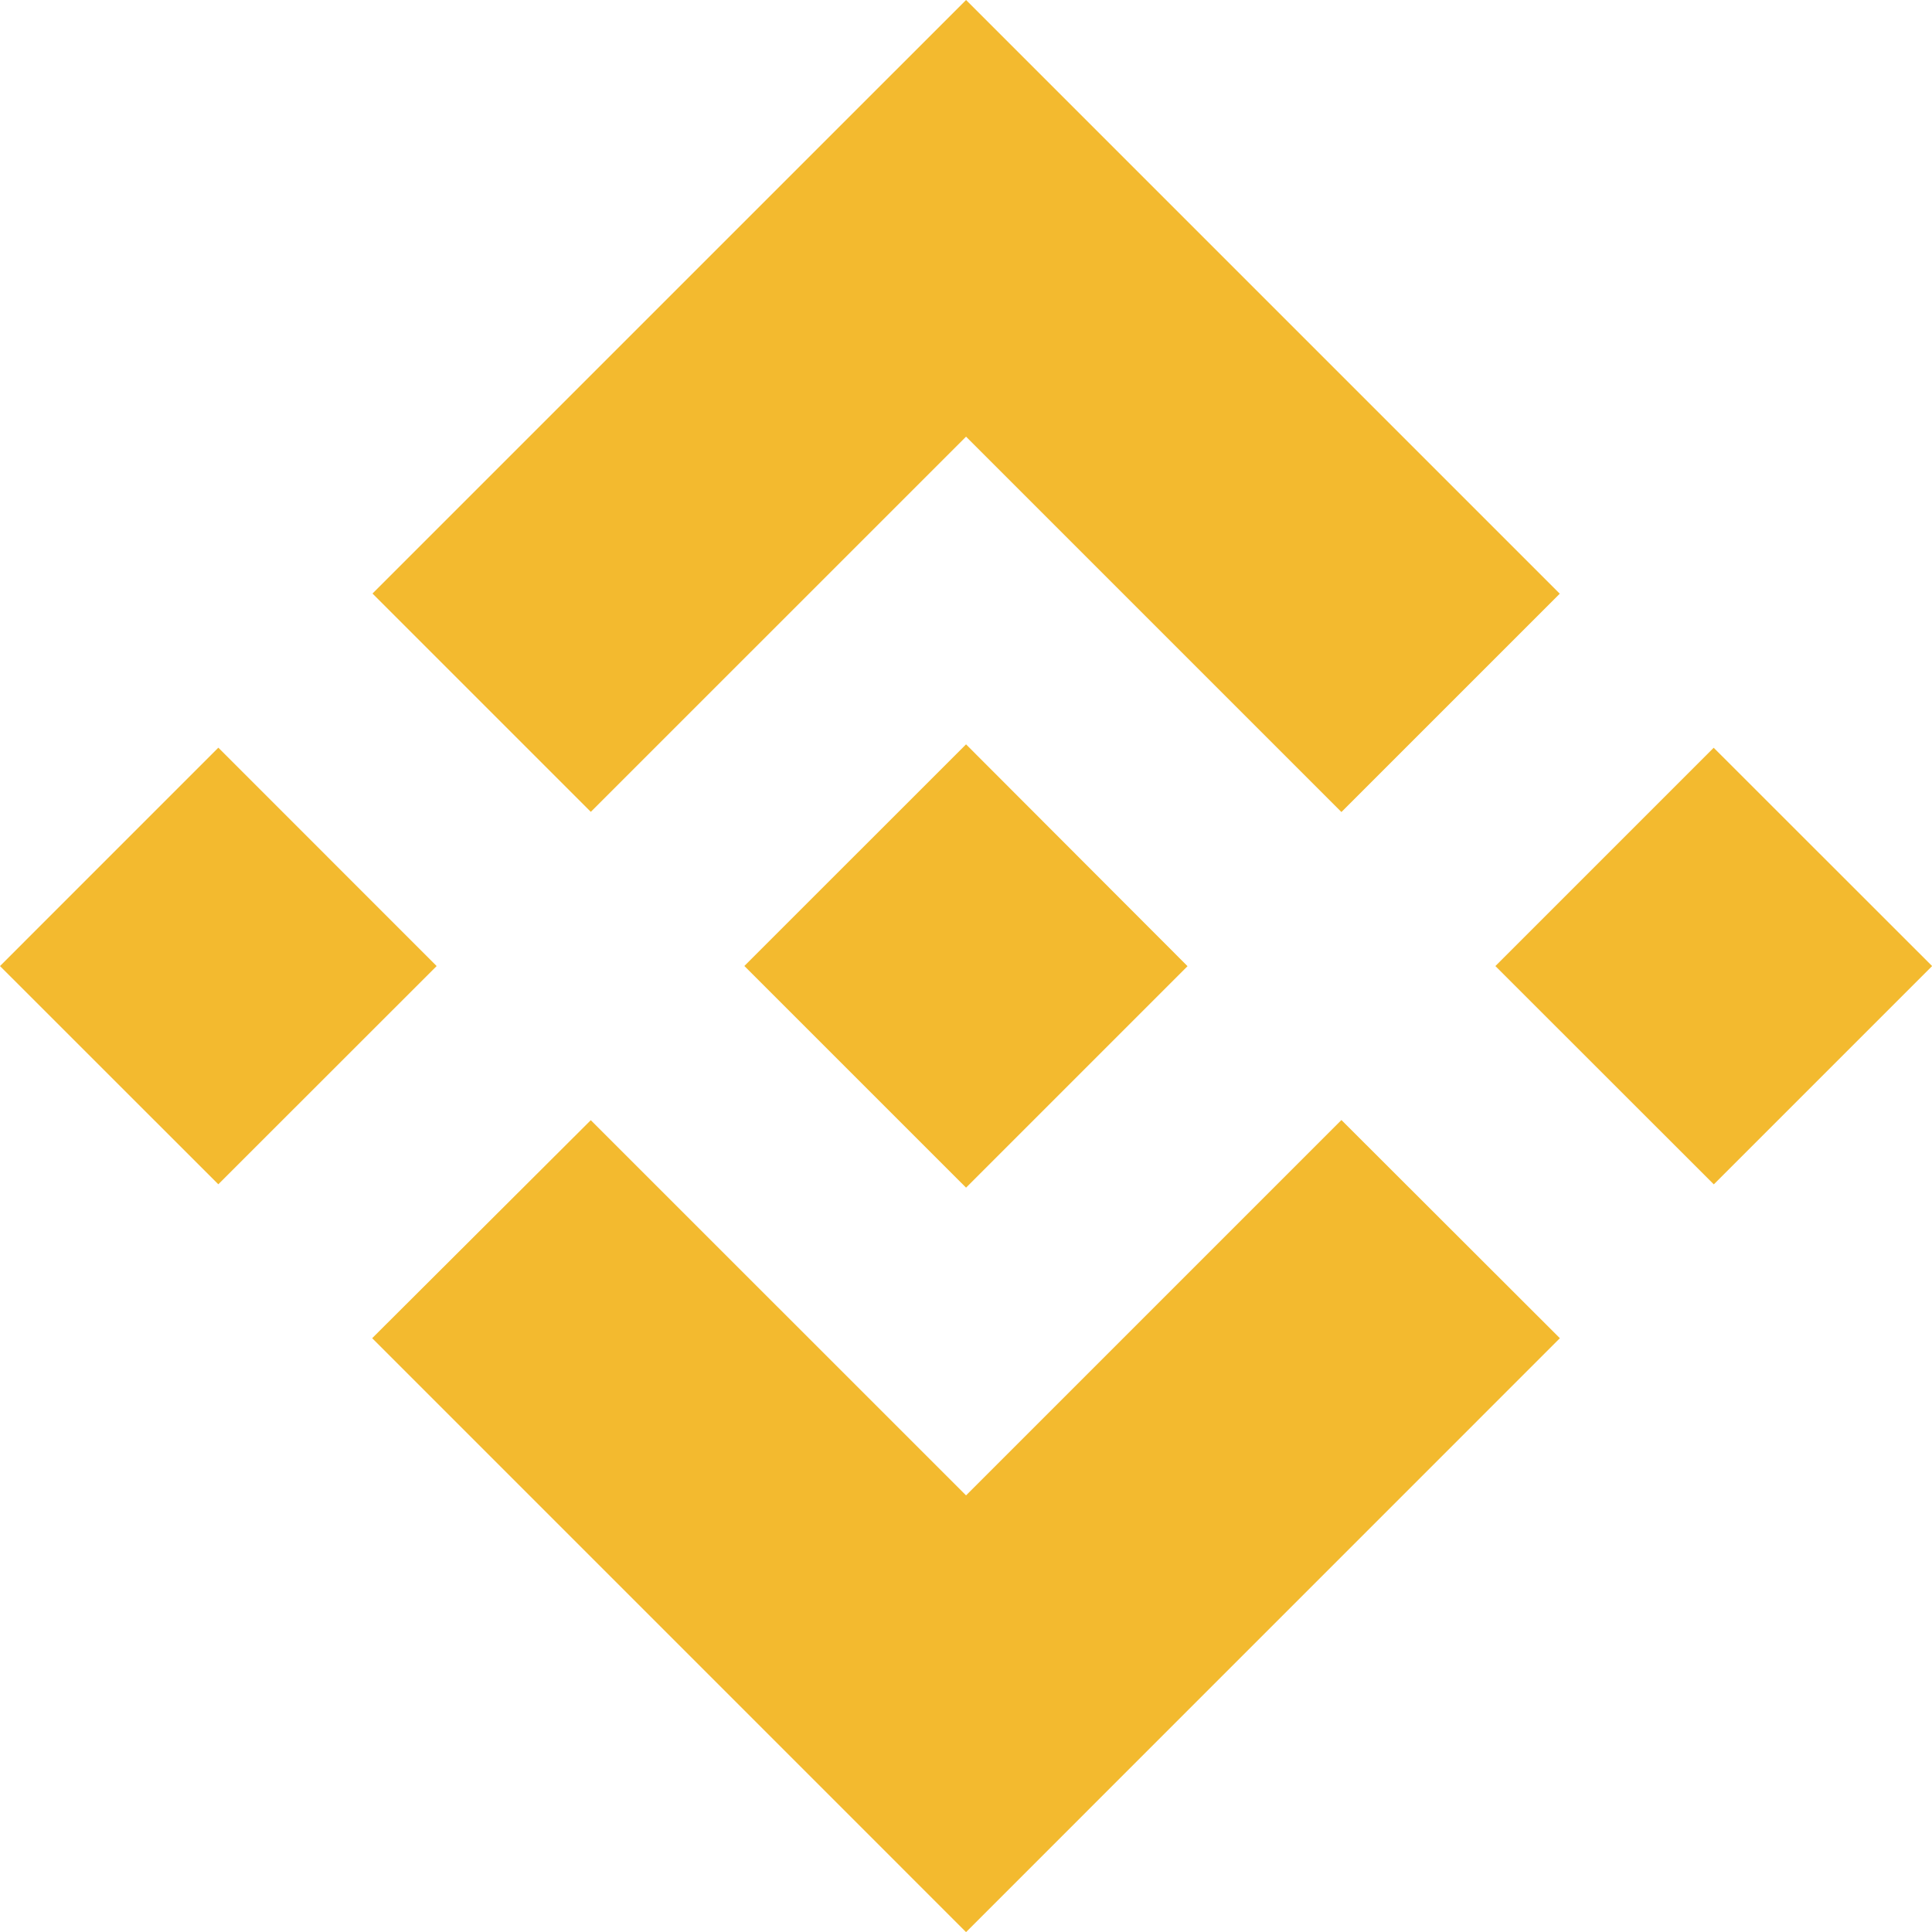
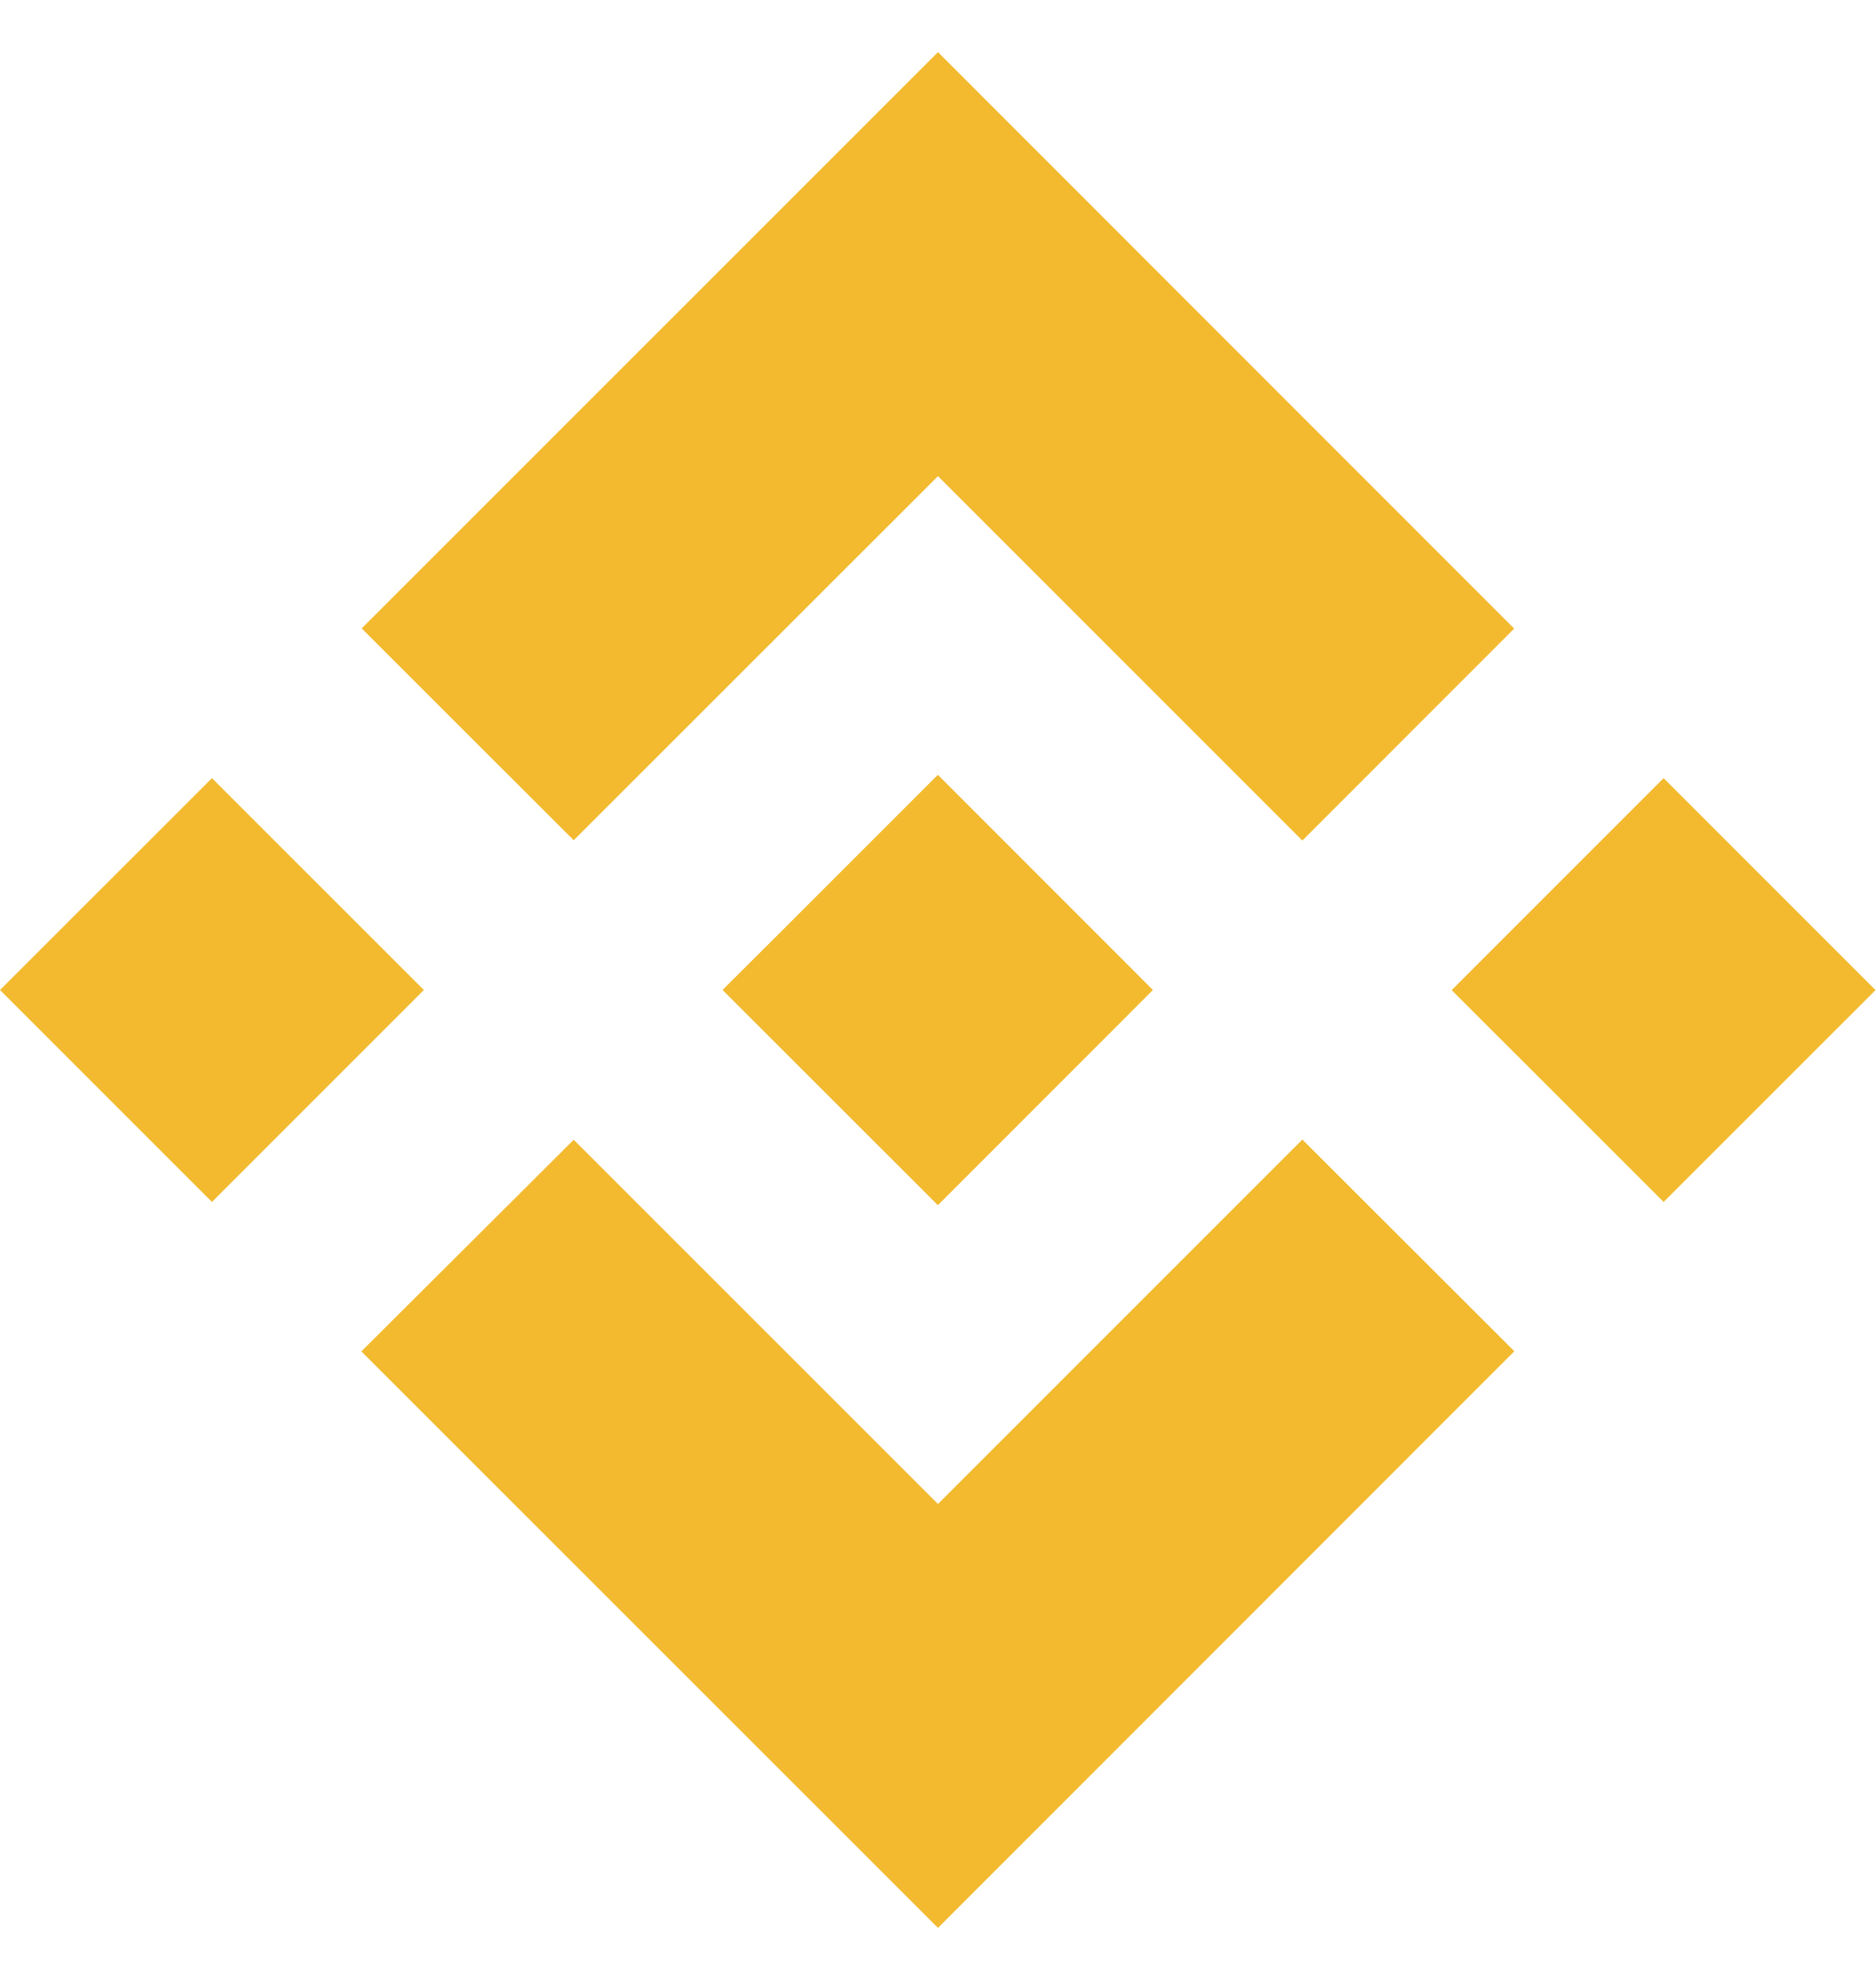
- <svg xmlns="http://www.w3.org/2000/svg" id="Layer_1" data-name="Layer 1" viewBox="0 0 511.97 511.97">
-   <defs>
-     <style>.cls-1{fill:#f3ba2f;}</style>
-   </defs>
-   <g id="Layer_2" data-name="Layer 2">
-     <g id="Layer_1-2" data-name="Layer 1-2">
-       <path class="cls-1" d="M156.56,215.14,256,115.71l99.47,99.47,57.86-57.85L256,0,98.71,157.28l57.85,57.85M0,256l57.86-57.87L115.71,256,57.85,313.83Zm156.56,40.85L256,396.27l99.47-99.47,57.89,57.82,0,0L256,512,98.71,354.7l-.08-.09,57.93-57.77M396.27,256l57.85-57.85L512,256l-57.85,57.85Z" />
-       <path class="cls-1" d="M314.66,256h0L256,197.25,212.6,240.63h0l-5,5L197.33,255.9l-.08.08.08.08L256,314.72l58.7-58.7,0,0-.05,0" />
-     </g>
-   </g>
+ <svg xmlns="http://www.w3.org/2000/svg" width="18" height="19" viewBox="0 0 18 19" fill="none">
+   <path fill-rule="evenodd" clip-rule="evenodd" d="M5.506 8.063L9.002 4.569L12.499 8.066L14.532 6.032L9.002 0.5L3.471 6.03L5.506 8.063ZM6.10352e-05 9.5L2.034 7.467L4.068 9.5L2.034 11.534L6.10352e-05 9.5ZM9.002 14.432L5.506 10.937L3.468 12.968L3.471 12.971L9.002 18.5L14.532 12.968L14.534 12.967L12.499 10.935L9.002 14.432ZM13.932 9.501L15.966 7.467L18 9.501L15.966 11.534L13.932 9.501ZM9.001 7.435L11.064 9.499H11.066L11.064 9.501L9.001 11.565L6.938 9.503L6.936 9.499L6.938 9.496L7.3 9.135L7.476 8.96L9.001 7.435Z" fill="#F3BA2F" />
</svg>
